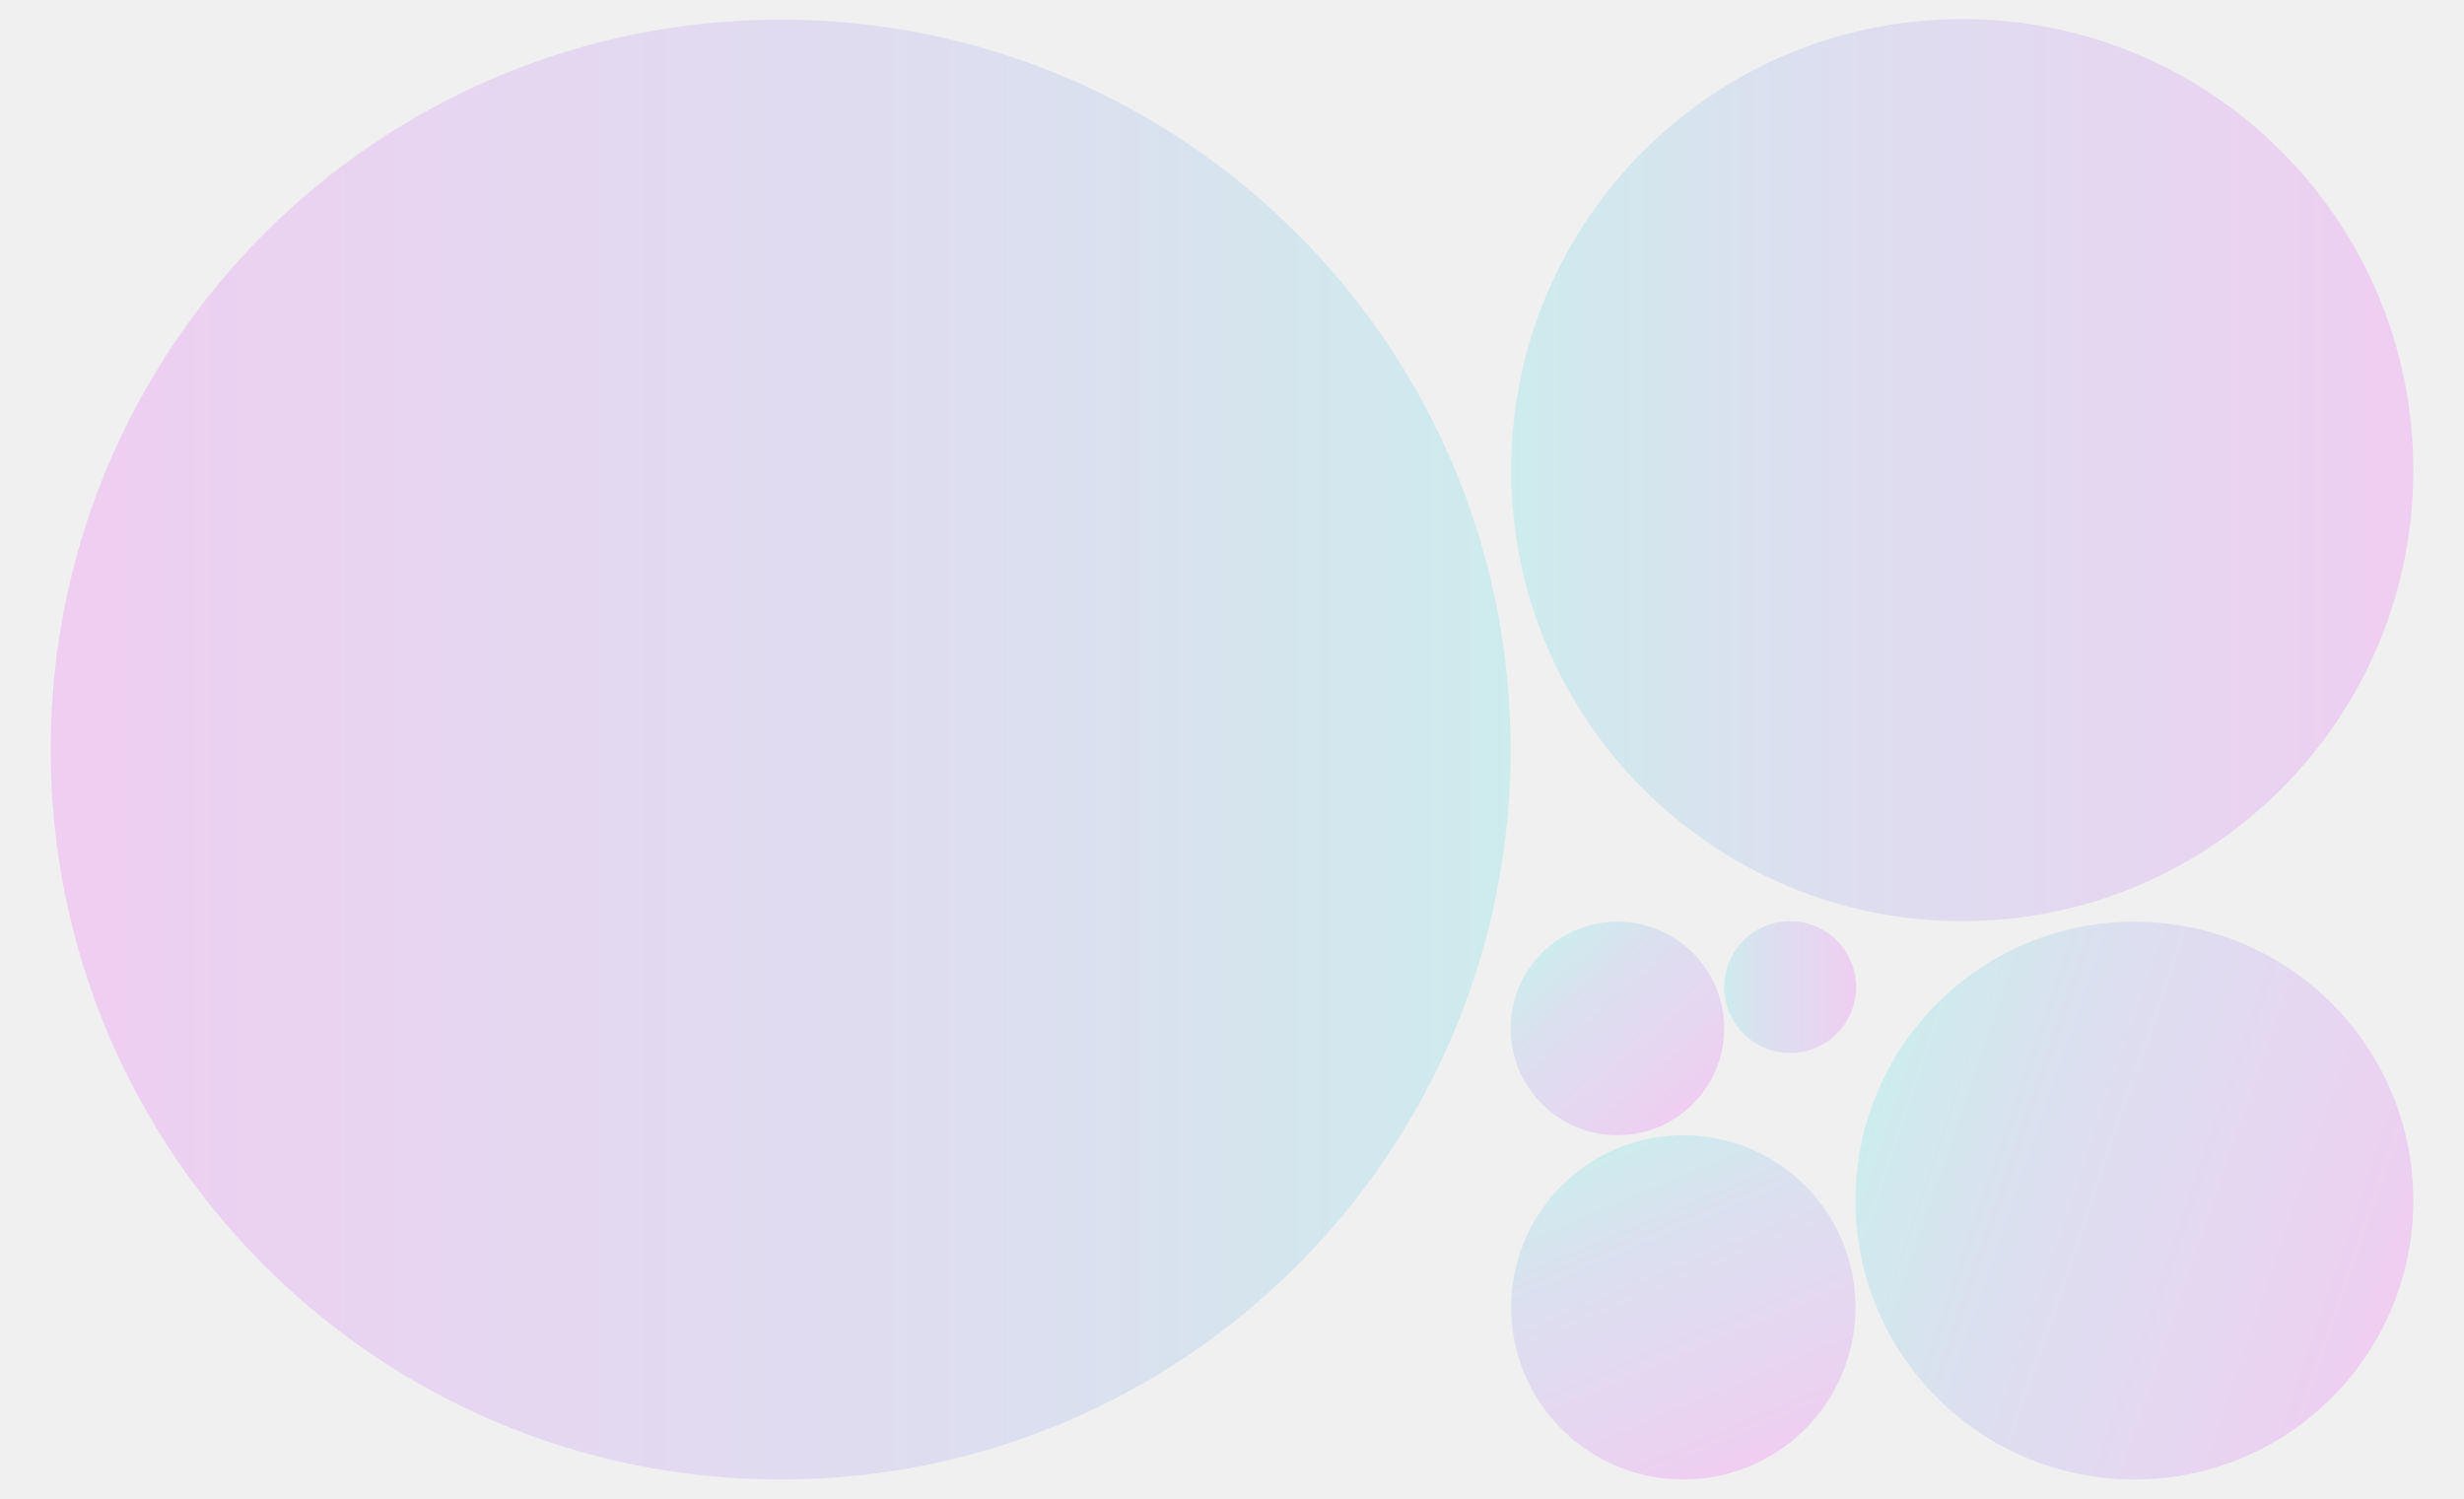
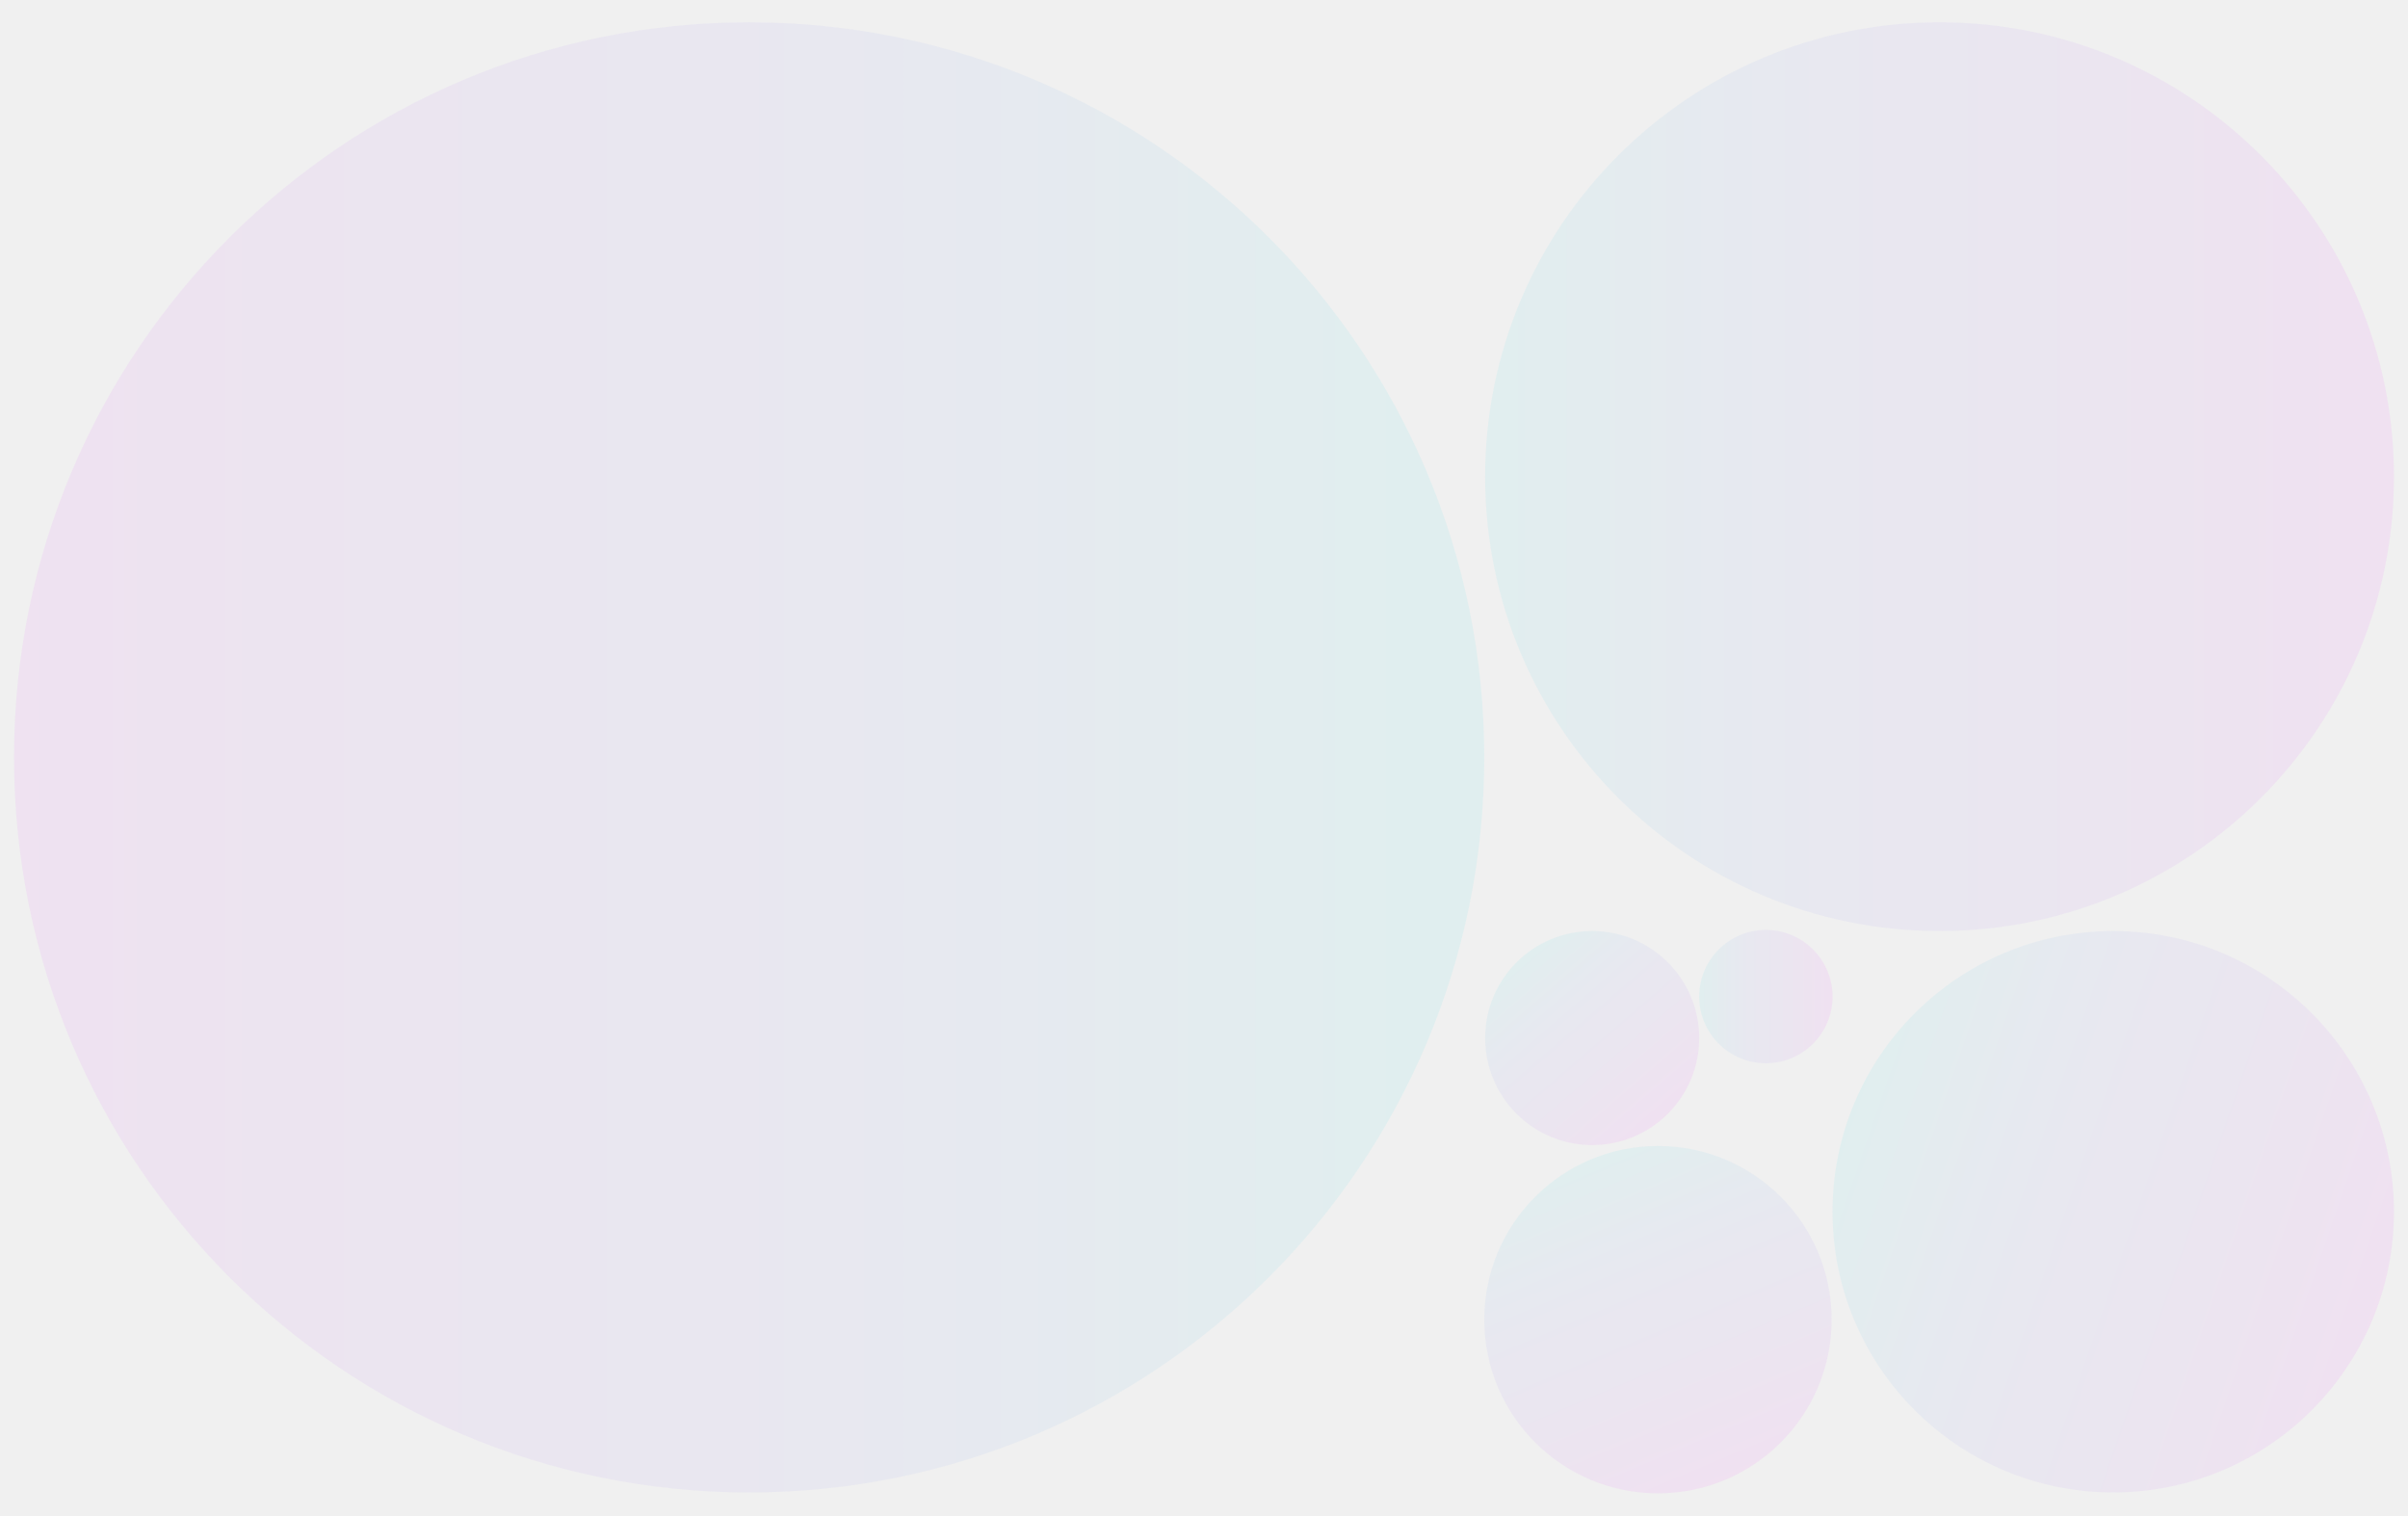
- <svg xmlns="http://www.w3.org/2000/svg" version="1.1" id="Layer_1" x="0px" y="0px" viewBox="0 0 452.3 275.1" style="enable-background:new 0 0 452.3 275.1;" xml:space="preserve">
+ <svg xmlns="http://www.w3.org/2000/svg" version="1.1" id="Layer_1" x="0px" y="0px" viewBox="0 0 1080 679.8" style="enable-background:new 0 0 1080 679.8;" xml:space="preserve">
  <style type="text/css">
- 	.st0{fill:#FFFFFF;}
+ 	.st0{opacity:7.000000e-02;}
	.st1{fill:url(#SVGID_1_);}
- 	.st2{fill:url(#SVGID_00000013154710739210710290000003905447363682600865_);}
- 	.st3{fill:url(#SVGID_00000105408774675051216900000013601345759899278239_);}
- 	.st4{fill:url(#SVGID_00000113316826205096847620000002381750517112813450_);}
- 	.st5{fill:url(#SVGID_00000098922040878171784020000006161939137421583010_);}
- 	.st6{fill:url(#SVGID_00000110469824132556969000000001132236620906148227_);}
- 	.st7{opacity:0.15;}
- 	.st8{fill:url(#SVGID_00000034059786532728615350000000238379795721369523_);}
- 	.st9{fill:url(#SVGID_00000183966737927654461240000009356038776462844588_);}
- 	.st10{fill:url(#SVGID_00000133497192731482641850000011819603100652506006_);}
- 	.st11{fill:url(#SVGID_00000157308156902760329650000005079436358395308712_);}
- 	.st12{fill:url(#SVGID_00000059289618418165286990000018397272114978453944_);}
- 	.st13{fill:url(#SVGID_00000134246748606598351600000003204557063253630135_);}
+ 	.st2{fill:url(#SVGID_00000122683884446098464130000008408041091042099875_);}
+ 	.st3{fill:url(#SVGID_00000179640168745144046860000000198454265964848796_);}
+ 	.st4{fill:url(#SVGID_00000138566995744542180660000004584754726041362609_);}
+ 	.st5{fill:url(#SVGID_00000155860475687623327700000007110984796025199767_);}
+ 	.st6{fill:url(#SVGID_00000037688615512321884530000009895459442149086651_);}
</style>
-   <g>
-     <g>
-       <path class="st0" d="M319.6,460.5l-6.3-20.4l-0.4,21h-13.6l2.5-47.6h16.2l7.4,23.2l7.5-23.2H349l2.5,47.6h-13.6l-0.4-21l-6.3,20.4    H319.6z" />
-       <path class="st0" d="M375.9,461.9c-3.2,0-6-0.4-8.5-1.2c-2.5-0.8-4.5-2-6.2-3.6c-1.7-1.7-2.9-3.8-3.8-6.3    c-0.9-2.6-1.3-5.7-1.3-9.3v-27.8h14.2v28c0,2.6,0.5,4.5,1.4,5.7c1,1.2,2.3,1.8,4,1.8c1.8,0,3.2-0.6,4.1-1.8c1-1.2,1.4-3.1,1.4-5.7    v-28h14.2v27.8c0,3.6-0.4,6.7-1.3,9.3c-0.8,2.6-2.1,4.7-3.8,6.3c-1.7,1.7-3.7,2.9-6.1,3.6C382,461.5,379.1,461.9,375.9,461.9z" />
-       <path class="st0" d="M415,413.7v34.6h20.2v13h-34.4v-47.6H415z" />
-       <path class="st0" d="M445.1,426.8h-11.5v-13.1H471v13.1h-11.7v34.5h-14.2V426.8z" />
-       <path class="st0" d="M489.9,413.7v47.6h-14.2v-47.6H489.9z" />
-       <path class="st0" d="M508.7,461.2l-14.5-47.6H509l7.3,28.6l7.3-28.6h14.9L524,461.2H508.7z" />
-       <path class="st0" d="M575.1,443.8h-18.6v4.4h20.2v13h-34.4v-47.6h33.5v13h-19.3v4.3h18.6V443.8z" />
-       <path class="st0" d="M599.4,413.7c2.8,0,5.4,0.3,7.8,0.8c2.4,0.5,4.5,1.4,6.3,2.7c1.8,1.3,3.2,3.1,4.2,5.3c1,2.2,1.5,5.1,1.5,8.5    c0,3.5-0.5,6.4-1.6,8.8c-1,2.4-2.7,4.2-4.9,5.6l8.6,15.9h-16.8l-6.4-13h-2.6v13h-14.2v-47.6H599.4z M595.6,426.5v8.7h2.5    c2.5,0,4.3-0.3,5.4-0.8c1.1-0.6,1.6-1.7,1.6-3.4c0-1-0.2-1.8-0.5-2.4c-0.3-0.6-0.8-1-1.4-1.3c-0.6-0.3-1.4-0.5-2.2-0.6    c-0.9-0.1-1.8-0.1-2.9-0.1H595.6z" />
-       <path class="st0" d="M625,444.8c0.9,0.5,2,0.9,3.3,1.3c1.3,0.4,2.7,0.8,4.1,1.2c1.4,0.3,2.8,0.6,4.1,0.8c1.3,0.2,2.5,0.3,3.4,0.3    c1.6,0,2.7-0.1,3.4-0.4s1-0.7,1-1.3c0-0.4-0.1-0.7-0.4-1c-0.2-0.3-0.6-0.5-1.1-0.8c-0.5-0.2-1.1-0.5-1.8-0.7    c-0.7-0.2-1.6-0.5-2.5-0.8c-2-0.7-3.9-1.5-5.6-2.3c-1.7-0.8-3.2-1.8-4.4-3c-1.3-1.1-2.2-2.4-3-3.9c-0.7-1.5-1.1-3.3-1.2-5.3    c-0.2-4.9,1-8.8,3.8-11.6c2.8-2.8,7-4.2,12.7-4.2c3.2,0,6,0.3,8.4,1c2.4,0.6,4.6,1.4,6.6,2.3v13.1c-0.6-0.3-1.5-0.7-2.6-1    c-1.1-0.4-2.3-0.7-3.6-1c-1.3-0.3-2.6-0.6-4-0.8c-1.3-0.2-2.5-0.3-3.6-0.3c-1.3,0-2.2,0.1-2.7,0.4c-0.4,0.3-0.7,0.6-0.7,1.1    c0,0.5,0.3,1,0.8,1.3c0.6,0.3,1.3,0.7,2.2,1c0.7,0.2,1.4,0.5,2.2,0.8c0.8,0.3,1.7,0.6,2.6,0.9c2.3,0.9,4.3,1.8,5.8,2.7    c1.5,0.9,2.8,2,3.7,3.1c0.9,1.1,1.6,2.4,2,3.8c0.4,1.4,0.7,3,0.7,4.8c0.1,2.3-0.2,4.3-0.8,6.3c-0.7,1.9-1.8,3.6-3.3,5    c-1.5,1.4-3.4,2.5-5.8,3.3c-2.4,0.8-5.3,1.2-8.6,1.2c-1.3,0-2.7-0.1-4.1-0.3c-1.4-0.2-2.7-0.5-4.1-0.9c-1.3-0.4-2.6-0.8-3.8-1.2    c-1.2-0.5-2.2-0.9-3.1-1.4L625,444.8z" />
-       <path class="st0" d="M696.2,443.8h-18.6v4.4h20.2v13h-34.4v-47.6h33.5v13h-19.3v4.3h18.6V443.8z" />
-       <path class="st0" d="M300.1,507.5c0.9,0.5,2,0.9,3.3,1.3c1.3,0.4,2.7,0.8,4.1,1.2c1.4,0.3,2.8,0.6,4.1,0.8    c1.3,0.2,2.5,0.3,3.4,0.3c1.6,0,2.7-0.1,3.4-0.4s1-0.7,1-1.3c0-0.4-0.1-0.7-0.4-1c-0.2-0.3-0.6-0.5-1.1-0.8    c-0.5-0.2-1.1-0.5-1.8-0.7c-0.7-0.2-1.6-0.5-2.5-0.8c-2-0.7-3.9-1.5-5.6-2.3c-1.7-0.8-3.2-1.8-4.4-3c-1.3-1.1-2.2-2.4-3-3.9    c-0.7-1.5-1.1-3.3-1.2-5.3c-0.2-4.9,1-8.8,3.8-11.6c2.8-2.8,7-4.2,12.7-4.2c3.2,0,6,0.3,8.4,1c2.4,0.6,4.6,1.4,6.6,2.3v13.1    c-0.6-0.3-1.5-0.7-2.6-1c-1.1-0.4-2.3-0.7-3.6-1c-1.3-0.3-2.6-0.6-4-0.8c-1.3-0.2-2.5-0.3-3.6-0.3c-1.3,0-2.2,0.1-2.7,0.4    c-0.4,0.3-0.7,0.6-0.7,1.1c0,0.5,0.3,1,0.8,1.3c0.6,0.3,1.3,0.7,2.2,1c0.7,0.2,1.4,0.5,2.2,0.8c0.8,0.3,1.7,0.6,2.6,0.9    c2.3,0.9,4.3,1.8,5.8,2.7c1.5,0.9,2.8,2,3.7,3.1c0.9,1.1,1.6,2.4,2,3.8c0.4,1.4,0.7,3,0.7,4.8c0.1,2.3-0.2,4.3-0.8,6.3    c-0.7,1.9-1.8,3.6-3.3,5c-1.5,1.4-3.4,2.5-5.8,3.3c-2.4,0.8-5.3,1.2-8.6,1.2c-1.3,0-2.7-0.1-4.1-0.3c-1.4-0.2-2.7-0.5-4.1-0.9    c-1.3-0.4-2.6-0.8-3.8-1.2c-1.2-0.5-2.2-0.9-3.1-1.4L300.1,507.5z" />
-       <path class="st0" d="M348.9,489.5h-11.5v-13.1h37.4v13.1h-11.7v34.5h-14.2V489.5z" />
-       <path class="st0" d="M398.9,524.6c-3.2,0-6-0.4-8.5-1.2c-2.5-0.8-4.5-2-6.2-3.6c-1.7-1.7-2.9-3.8-3.8-6.3    c-0.9-2.6-1.3-5.7-1.3-9.3v-27.8h14.2v28c0,2.6,0.5,4.5,1.4,5.7c1,1.2,2.3,1.8,4,1.8c1.8,0,3.2-0.6,4.1-1.8c1-1.2,1.4-3.1,1.4-5.7    v-28h14.2v27.8c0,3.6-0.4,6.7-1.3,9.3c-0.8,2.6-2.1,4.7-3.8,6.3c-1.7,1.7-3.7,2.9-6.1,3.6C404.9,524.2,402.1,524.6,398.9,524.6z" />
-       <path class="st0" d="M438.8,476.4c3.3,0,6.5,0.4,9.4,1.1c2.9,0.7,5.5,2,7.7,3.8c2.2,1.8,3.9,4.2,5.2,7.3c1.3,3.1,1.9,7,1.9,11.7    c0,8.1-2,14.1-5.9,17.9c-3.9,3.9-9.9,5.8-17.8,5.8h-15.4v-47.6H438.8z M437.7,489.3v21.6h0.5c1.7,0,3.3-0.2,4.6-0.5    c1.4-0.3,2.5-0.9,3.4-1.7c0.9-0.8,1.6-1.9,2.1-3.3c0.5-1.4,0.7-3.1,0.7-5.2c0-2.3-0.3-4.2-0.8-5.6c-0.5-1.4-1.3-2.5-2.3-3.3    c-1-0.8-2.1-1.3-3.4-1.6c-1.3-0.3-2.7-0.4-4.2-0.4H437.7z" />
-       <path class="st0" d="M482.3,476.4v47.6h-14.2v-47.6H482.3z" />
-       <path class="st0" d="M533.8,500.2c0,3.9-0.5,7.4-1.6,10.5c-1.1,3-2.7,5.6-4.7,7.7c-2,2.1-4.5,3.6-7.3,4.7c-2.8,1.1-6,1.6-9.5,1.6    s-6.7-0.5-9.5-1.6c-2.8-1.1-5.3-2.6-7.3-4.7c-2-2.1-3.6-4.6-4.7-7.7c-1.1-3-1.6-6.5-1.6-10.5c0-3.9,0.5-7.4,1.6-10.5    c1.1-3,2.7-5.6,4.7-7.7c2-2.1,4.5-3.6,7.3-4.7c2.8-1.1,6-1.6,9.5-1.6s6.7,0.5,9.5,1.6c2.8,1.1,5.3,2.6,7.3,4.7    c2,2.1,3.6,4.6,4.7,7.7C533.3,492.7,533.8,496.2,533.8,500.2z M510.7,488.4c-2.7,0-4.8,0.9-6.3,2.8c-1.5,1.9-2.3,4.8-2.3,8.7    c0,4,0.8,6.9,2.3,8.7c1.5,1.8,3.5,2.7,6.1,2.7c2.7,0,4.9-0.9,6.4-2.7c1.6-1.8,2.3-4.7,2.3-8.7c0-3.9-0.8-6.9-2.3-8.7    C515.5,489.3,513.4,488.4,510.7,488.4z" />
-     </g>
-     <g>
-       <linearGradient id="SVGID_1_" gradientUnits="userSpaceOnUse" x1="35.601" y1="468.851" x2="192.296" y2="468.851">
-         <stop offset="0" style="stop-color:#EC0AFA" />
-         <stop offset="0.169" style="stop-color:#C62DF7" />
-         <stop offset="0.389" style="stop-color:#9956F3" />
-         <stop offset="0.5" style="stop-color:#8866F1" />
-         <stop offset="0.57" style="stop-color:#806DF0" />
-         <stop offset="0.679" style="stop-color:#6981ED" />
-         <stop offset="0.816" style="stop-color:#44A1E7" />
-         <stop offset="0.973" style="stop-color:#11CDE0" />
-         <stop offset="1" style="stop-color:#07D5DF" />
-       </linearGradient>
-       <circle class="st1" cx="113.9" cy="468.9" r="78.3" />
-       <linearGradient id="SVGID_00000085242852711098310580000005138076159785215900_" gradientUnits="userSpaceOnUse" x1="192.296" y1="438.922" x2="289.134" y2="438.922">
-         <stop offset="0" style="stop-color:#07D5DF" />
-         <stop offset="2.693525e-02" style="stop-color:#11CDE0" />
-         <stop offset="0.184" style="stop-color:#44A1E7" />
-         <stop offset="0.321" style="stop-color:#6981ED" />
-         <stop offset="0.43" style="stop-color:#806DF0" />
-         <stop offset="0.5" style="stop-color:#8866F1" />
-         <stop offset="0.611" style="stop-color:#9956F3" />
-         <stop offset="0.831" style="stop-color:#C62DF7" />
-         <stop offset="1" style="stop-color:#EC0AFA" />
-       </linearGradient>
-       <circle style="fill:url(#SVGID_00000085242852711098310580000005138076159785215900_);" cx="240.7" cy="438.9" r="48.4" />
-       <linearGradient id="SVGID_00000106133114252849922090000000133101380126804664_" gradientUnits="userSpaceOnUse" x1="231.402" y1="507.743" x2="288.043" y2="527.151">
-         <stop offset="0" style="stop-color:#07D5DF" />
-         <stop offset="2.693525e-02" style="stop-color:#11CDE0" />
-         <stop offset="0.184" style="stop-color:#44A1E7" />
-         <stop offset="0.321" style="stop-color:#6981ED" />
-         <stop offset="0.43" style="stop-color:#806DF0" />
-         <stop offset="0.5" style="stop-color:#8866F1" />
-         <stop offset="0.611" style="stop-color:#9956F3" />
-         <stop offset="0.831" style="stop-color:#C62DF7" />
-         <stop offset="1" style="stop-color:#EC0AFA" />
-       </linearGradient>
-       <circle style="fill:url(#SVGID_00000106133114252849922090000000133101380126804664_);" cx="259.2" cy="517.3" r="29.9" />
-       <linearGradient id="SVGID_00000062871267407516046850000007517958301953527459_" gradientUnits="userSpaceOnUse" x1="203.599" y1="511.668" x2="217.973" y2="545.75">
-         <stop offset="0" style="stop-color:#07D5DF" />
-         <stop offset="2.693525e-02" style="stop-color:#11CDE0" />
-         <stop offset="0.184" style="stop-color:#44A1E7" />
-         <stop offset="0.321" style="stop-color:#6981ED" />
-         <stop offset="0.43" style="stop-color:#806DF0" />
-         <stop offset="0.5" style="stop-color:#8866F1" />
-         <stop offset="0.611" style="stop-color:#9956F3" />
-         <stop offset="0.831" style="stop-color:#C62DF7" />
-         <stop offset="1" style="stop-color:#EC0AFA" />
-       </linearGradient>
-       <circle style="fill:url(#SVGID_00000062871267407516046850000007517958301953527459_);" cx="210.8" cy="528.7" r="18.5" />
-       <linearGradient id="SVGID_00000016758195837761490080000010095060981891117219_" gradientUnits="userSpaceOnUse" x1="196.266" y1="490.116" x2="211.204" y2="507.443">
-         <stop offset="0" style="stop-color:#07D5DF" />
-         <stop offset="2.693525e-02" style="stop-color:#11CDE0" />
-         <stop offset="0.184" style="stop-color:#44A1E7" />
-         <stop offset="0.321" style="stop-color:#6981ED" />
-         <stop offset="0.43" style="stop-color:#806DF0" />
-         <stop offset="0.5" style="stop-color:#8866F1" />
-         <stop offset="0.611" style="stop-color:#9956F3" />
-         <stop offset="0.831" style="stop-color:#C62DF7" />
-         <stop offset="1" style="stop-color:#EC0AFA" />
-       </linearGradient>
-       <circle style="fill:url(#SVGID_00000016758195837761490080000010095060981891117219_);" cx="203.7" cy="498.8" r="11.4" />
-       <linearGradient id="SVGID_00000058547675847064920580000017513778452600341401_" gradientUnits="userSpaceOnUse" x1="215.174" y1="494.392" x2="229.276" y2="494.392">
-         <stop offset="0" style="stop-color:#07D5DF" />
-         <stop offset="2.693525e-02" style="stop-color:#11CDE0" />
-         <stop offset="0.184" style="stop-color:#44A1E7" />
-         <stop offset="0.321" style="stop-color:#6981ED" />
-         <stop offset="0.43" style="stop-color:#806DF0" />
-         <stop offset="0.5" style="stop-color:#8866F1" />
-         <stop offset="0.611" style="stop-color:#9956F3" />
-         <stop offset="0.831" style="stop-color:#C62DF7" />
-         <stop offset="1" style="stop-color:#EC0AFA" />
-       </linearGradient>
-       <circle style="fill:url(#SVGID_00000058547675847064920580000017513778452600341401_);" cx="222.2" cy="494.4" r="7.1" />
-     </g>
-   </g>
-   <g class="st7">
-     <linearGradient id="SVGID_00000067223696041101143960000001949816463943982763_" gradientUnits="userSpaceOnUse" x1="9.268" y1="137.55" x2="277.36" y2="137.55">
+   <g class="st0">
+     <linearGradient id="SVGID_1_" gradientUnits="userSpaceOnUse" x1="-36.957" y1="742.336" x2="622.493" y2="742.336" gradientTransform="matrix(1 0 0 -1 0 1082)">
      <stop offset="0" style="stop-color:#EC0AFA" />
      <stop offset="0.169" style="stop-color:#C62DF7" />
      <stop offset="0.389" style="stop-color:#9956F3" />
      <stop offset="0.5" style="stop-color:#8866F1" />
      <stop offset="0.57" style="stop-color:#806DF0" />
      <stop offset="0.679" style="stop-color:#6981ED" />
      <stop offset="0.816" style="stop-color:#44A1E7" />
      <stop offset="0.973" style="stop-color:#11CDE0" />
      <stop offset="1" style="stop-color:#07D5DF" />
    </linearGradient>
-     <circle style="fill:url(#SVGID_00000067223696041101143960000001949816463943982763_);" cx="143.3" cy="137.6" r="134" />
-     <linearGradient id="SVGID_00000181088845355273625800000001276705926127859097_" gradientUnits="userSpaceOnUse" x1="277.36" y1="86.345" x2="443.04" y2="86.345">
+     <circle class="st1" cx="336" cy="339.7" r="329.7" />
+     <linearGradient id="SVGID_00000183218435854227843690000007710190043554814373_" gradientUnits="userSpaceOnUse" x1="666.121" y1="868.246" x2="1073.75" y2="868.246" gradientTransform="matrix(1 0 0 -1 0 1082)">
      <stop offset="0" style="stop-color:#07D5DF" />
      <stop offset="2.693525e-02" style="stop-color:#11CDE0" />
      <stop offset="0.184" style="stop-color:#44A1E7" />
      <stop offset="0.321" style="stop-color:#6981ED" />
      <stop offset="0.43" style="stop-color:#806DF0" />
      <stop offset="0.5" style="stop-color:#8866F1" />
      <stop offset="0.611" style="stop-color:#9956F3" />
      <stop offset="0.831" style="stop-color:#C62DF7" />
      <stop offset="1" style="stop-color:#EC0AFA" />
    </linearGradient>
-     <circle style="fill:url(#SVGID_00000181088845355273625800000001276705926127859097_);" cx="360.2" cy="86.3" r="82.8" />
-     <linearGradient id="SVGID_00000143602452447480493110000011556348767179039119_" gradientUnits="userSpaceOnUse" x1="344.267" y1="204.092" x2="441.174" y2="237.297">
+     <circle style="fill:url(#SVGID_00000183218435854227843690000007710190043554814373_);" cx="869.9" cy="213.8" r="203.8" />
+     <linearGradient id="SVGID_00000124855260007172030420000000063009121110173321_" gradientUnits="userSpaceOnUse" x1="830.621" y1="578.686" x2="1068.909" y2="497.037" gradientTransform="matrix(1 0 0 -1 0 1082)">
      <stop offset="0" style="stop-color:#07D5DF" />
      <stop offset="2.693525e-02" style="stop-color:#11CDE0" />
      <stop offset="0.184" style="stop-color:#44A1E7" />
      <stop offset="0.321" style="stop-color:#6981ED" />
      <stop offset="0.43" style="stop-color:#806DF0" />
      <stop offset="0.5" style="stop-color:#8866F1" />
      <stop offset="0.611" style="stop-color:#9956F3" />
      <stop offset="0.831" style="stop-color:#C62DF7" />
      <stop offset="1" style="stop-color:#EC0AFA" />
    </linearGradient>
-     <circle style="fill:url(#SVGID_00000143602452447480493110000011556348767179039119_);" cx="391.8" cy="220.4" r="51.2" />
-     <linearGradient id="SVGID_00000141451422200152831430000013209221289117314191_" gradientUnits="userSpaceOnUse" x1="296.698" y1="210.806" x2="321.291" y2="269.117">
+     <circle style="fill:url(#SVGID_00000124855260007172030420000000063009121110173321_);" cx="947.8" cy="543.5" r="125.9" />
+     <linearGradient id="SVGID_00000052083272697681683240000003362485178069177531_" gradientUnits="userSpaceOnUse" x1="713.322" y1="561.894" x2="773.886" y2="418.294" gradientTransform="matrix(1 0 0 -1 0 1082)">
      <stop offset="0" style="stop-color:#07D5DF" />
      <stop offset="2.693525e-02" style="stop-color:#11CDE0" />
      <stop offset="0.184" style="stop-color:#44A1E7" />
      <stop offset="0.321" style="stop-color:#6981ED" />
      <stop offset="0.43" style="stop-color:#806DF0" />
      <stop offset="0.5" style="stop-color:#8866F1" />
      <stop offset="0.611" style="stop-color:#9956F3" />
      <stop offset="0.831" style="stop-color:#C62DF7" />
      <stop offset="1" style="stop-color:#EC0AFA" />
    </linearGradient>
-     <circle style="fill:url(#SVGID_00000141451422200152831430000013209221289117314191_);" cx="309" cy="240" r="31.6" />
-     <linearGradient id="SVGID_00000137815340382956418460000005538277150377397403_" gradientUnits="userSpaceOnUse" x1="284.151" y1="173.933" x2="309.71" y2="203.579">
+     <circle style="fill:url(#SVGID_00000052083272697681683240000003362485178069177531_);" cx="743.6" cy="591.9" r="77.9" />
+     <linearGradient id="SVGID_00000107551975485742020210000012687295604396547477_" gradientUnits="userSpaceOnUse" x1="682.708" y1="652.867" x2="745.616" y2="579.901" gradientTransform="matrix(1 0 0 -1 0 1082)">
      <stop offset="0" style="stop-color:#07D5DF" />
      <stop offset="2.693525e-02" style="stop-color:#11CDE0" />
      <stop offset="0.184" style="stop-color:#44A1E7" />
      <stop offset="0.321" style="stop-color:#6981ED" />
      <stop offset="0.43" style="stop-color:#806DF0" />
      <stop offset="0.5" style="stop-color:#8866F1" />
      <stop offset="0.611" style="stop-color:#9956F3" />
      <stop offset="0.831" style="stop-color:#C62DF7" />
      <stop offset="1" style="stop-color:#EC0AFA" />
    </linearGradient>
-     <circle style="fill:url(#SVGID_00000137815340382956418460000005538277150377397403_);" cx="296.9" cy="188.8" r="19.6" />
-     <linearGradient id="SVGID_00000067940951231811275470000010999156949595335869_" gradientUnits="userSpaceOnUse" x1="316.501" y1="181.249" x2="340.629" y2="181.249">
+     <circle style="fill:url(#SVGID_00000107551975485742020210000012687295604396547477_);" cx="714.1" cy="465.6" r="48" />
+     <linearGradient id="SVGID_00000083807217703735974820000015127011651941162682_" gradientUnits="userSpaceOnUse" x1="762.238" y1="634.954" x2="821.625" y2="634.954" gradientTransform="matrix(1 0 0 -1 0 1082)">
      <stop offset="0" style="stop-color:#07D5DF" />
      <stop offset="2.693525e-02" style="stop-color:#11CDE0" />
      <stop offset="0.184" style="stop-color:#44A1E7" />
      <stop offset="0.321" style="stop-color:#6981ED" />
      <stop offset="0.43" style="stop-color:#806DF0" />
      <stop offset="0.5" style="stop-color:#8866F1" />
      <stop offset="0.611" style="stop-color:#9956F3" />
      <stop offset="0.831" style="stop-color:#C62DF7" />
      <stop offset="1" style="stop-color:#EC0AFA" />
    </linearGradient>
-     <circle style="fill:url(#SVGID_00000067940951231811275470000010999156949595335869_);" cx="328.6" cy="181.2" r="12.1" />
+     <circle style="fill:url(#SVGID_00000083807217703735974820000015127011651941162682_);" cx="792" cy="447" r="29.9" />
  </g>
</svg>
